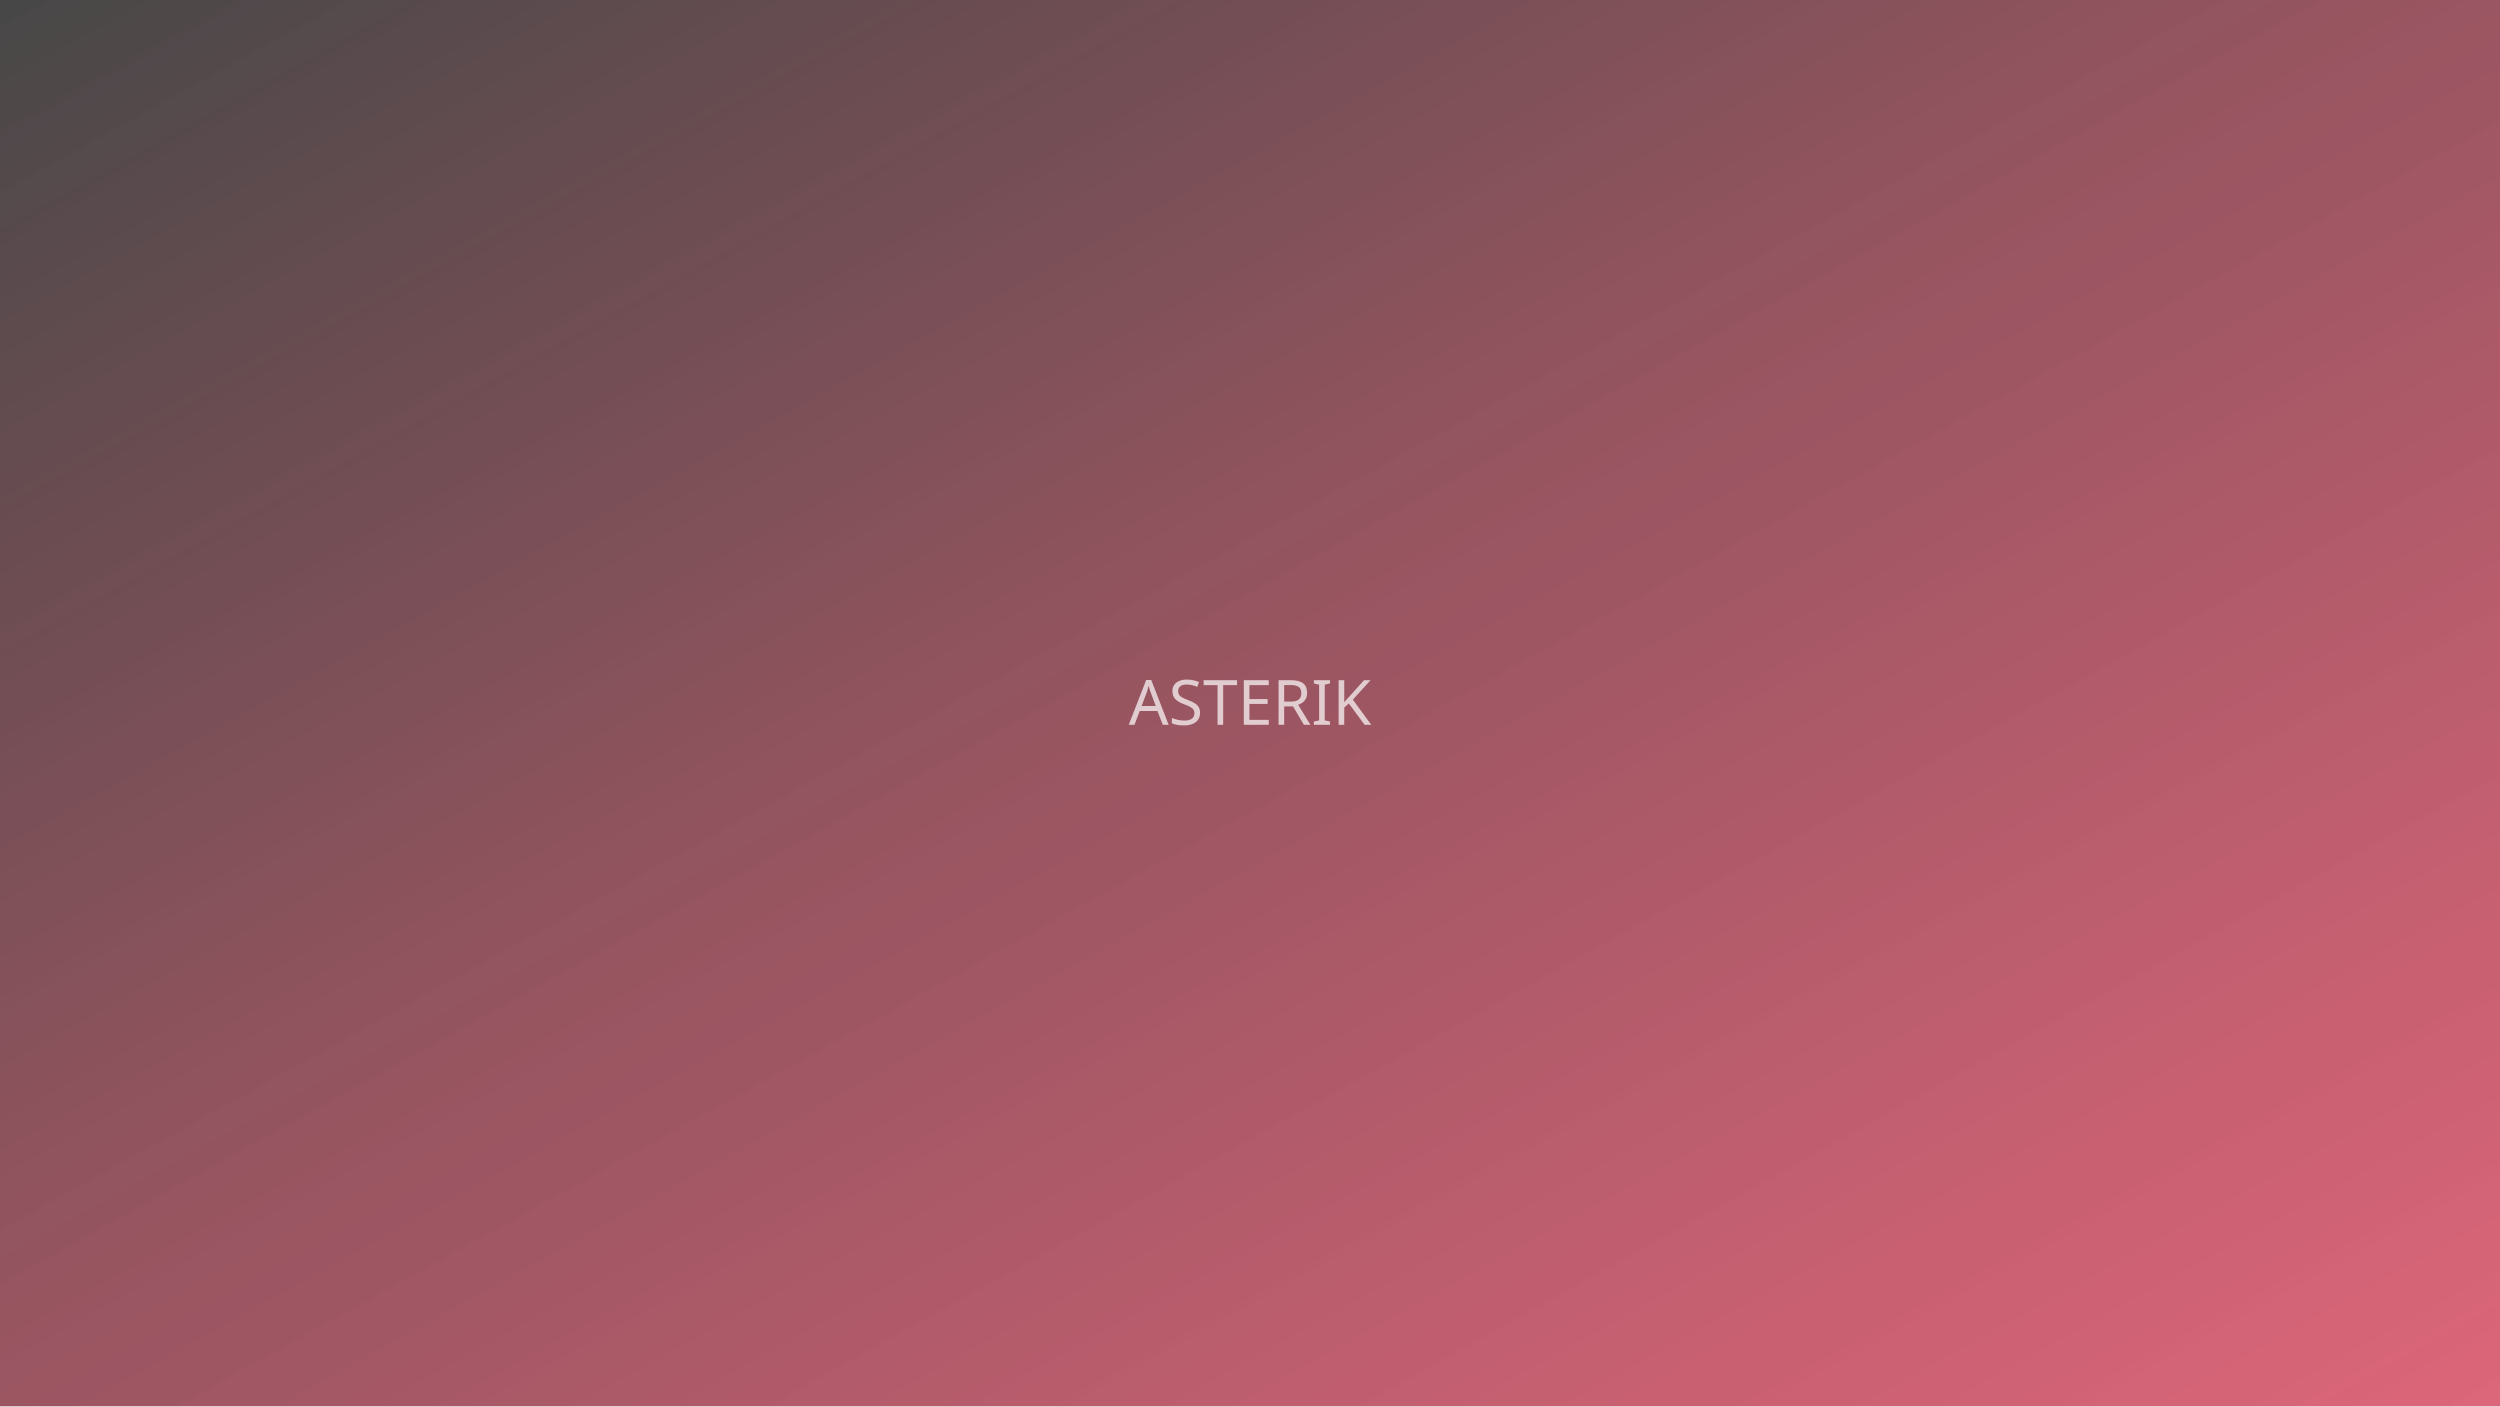
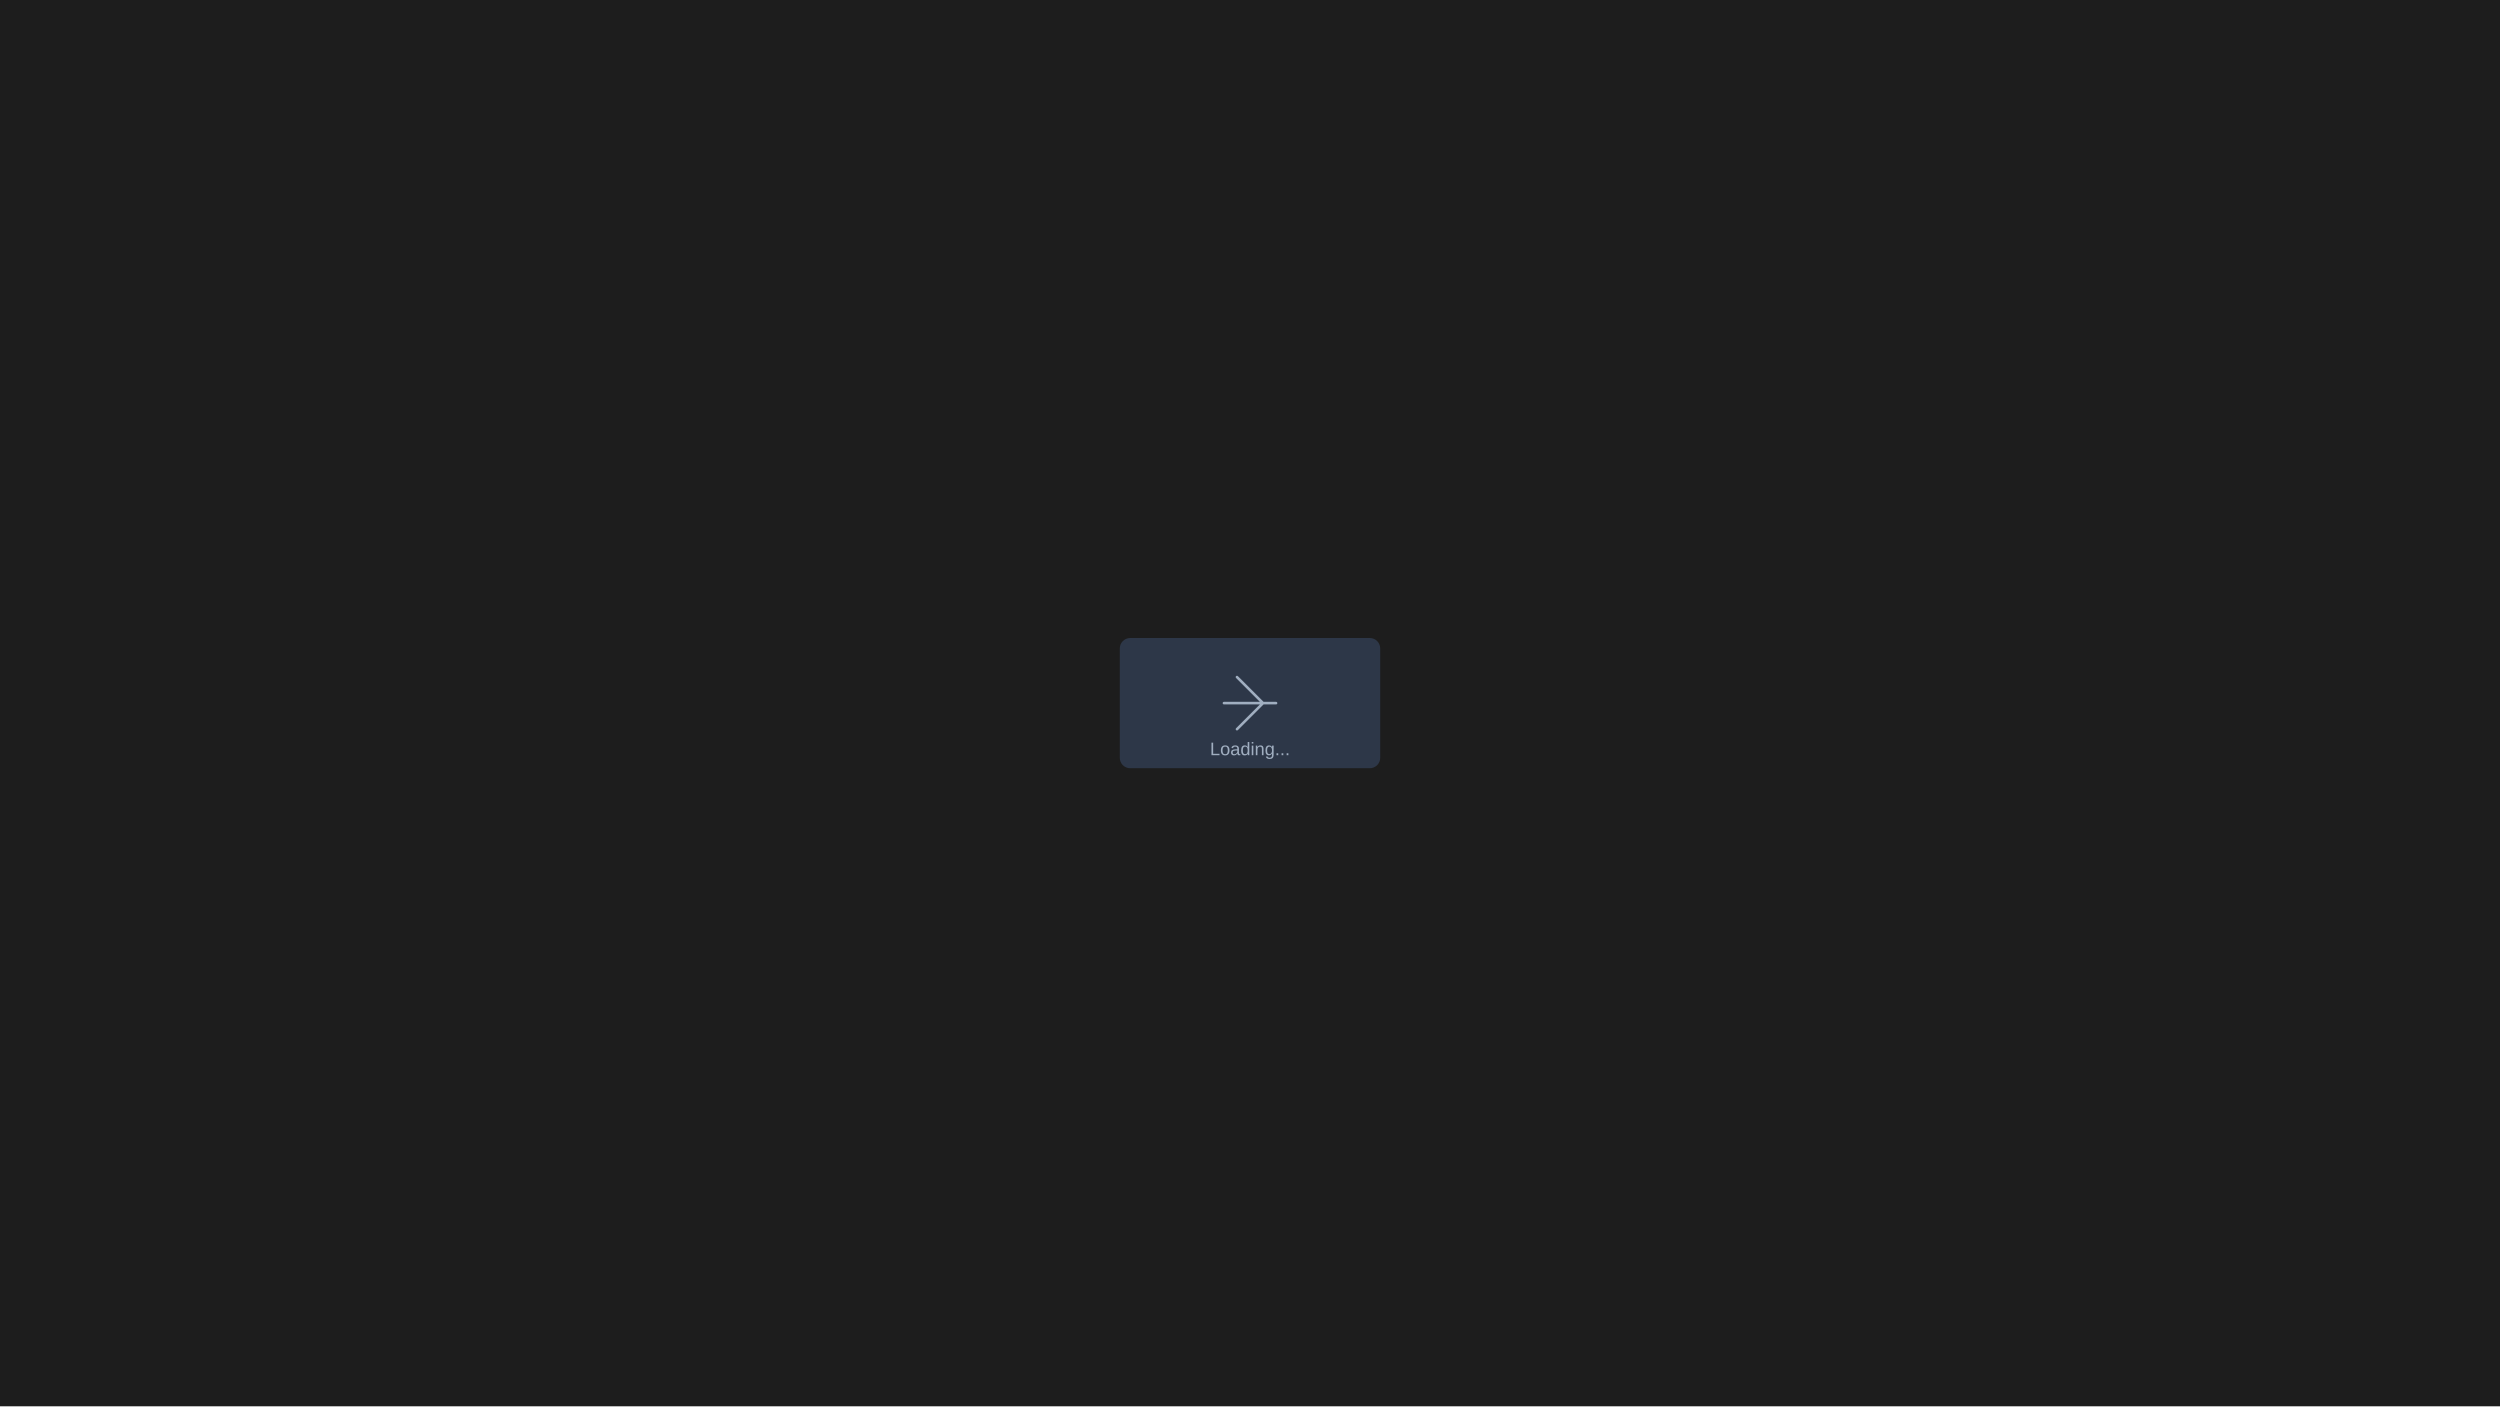
- <svg xmlns="http://www.w3.org/2000/svg" width="1920" height="1080">
-   <defs>
-     <linearGradient id="heroGradient" x1="0%" y1="0%" x2="100%" y2="100%">
-       <stop offset="0%" style="stop-color:#1d1d1d;stop-opacity:0.8" />
-       <stop offset="100%" style="stop-color:#cf0a2c;stop-opacity:0.6" />
-     </linearGradient>
-   </defs>
-   <rect width="100%" height="100%" fill="url(#heroGradient)" />
-   <text x="50%" y="50%" dominant-baseline="middle" text-anchor="middle" font-family="system-ui, sans-serif" font-size="48" fill="white" opacity="0.7">
-     ASTERIK
-   </text>
+ <svg xmlns="http://www.w3.org/2000/svg" width="1920" height="1080" viewBox="0 0 1920 1080" fill="none">
+   <rect width="1920" height="1080" fill="#1d1d1d" />
+   <rect x="860" y="490" width="200" height="100" rx="8" fill="#2d3748" />
+   <path d="M950 520L970 540L950 560M940 540H980" stroke="#a0aec0" stroke-width="2" stroke-linecap="round" stroke-linejoin="round" />
+   <text x="960" y="580" text-anchor="middle" fill="#a0aec0" font-family="Arial, sans-serif" font-size="14">Loading...</text>
</svg>
